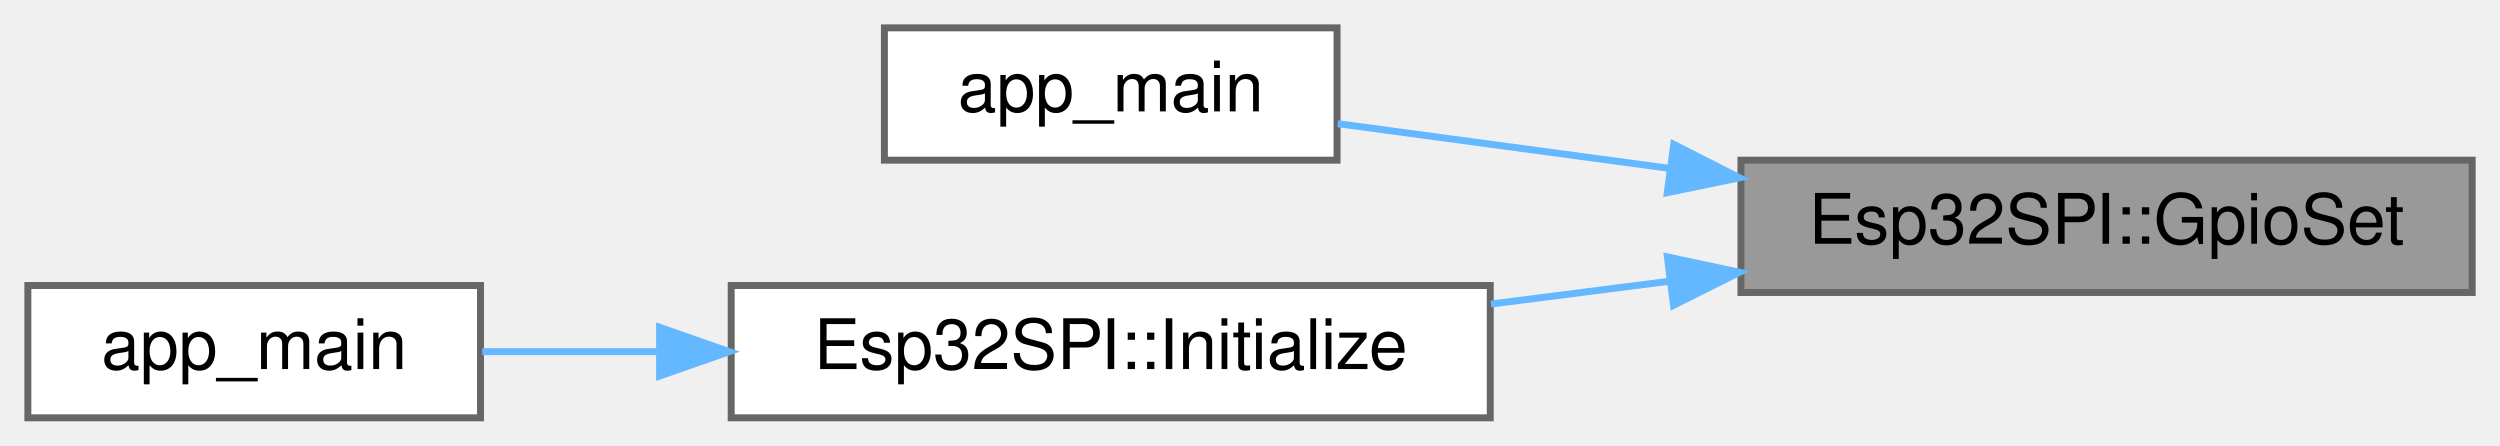
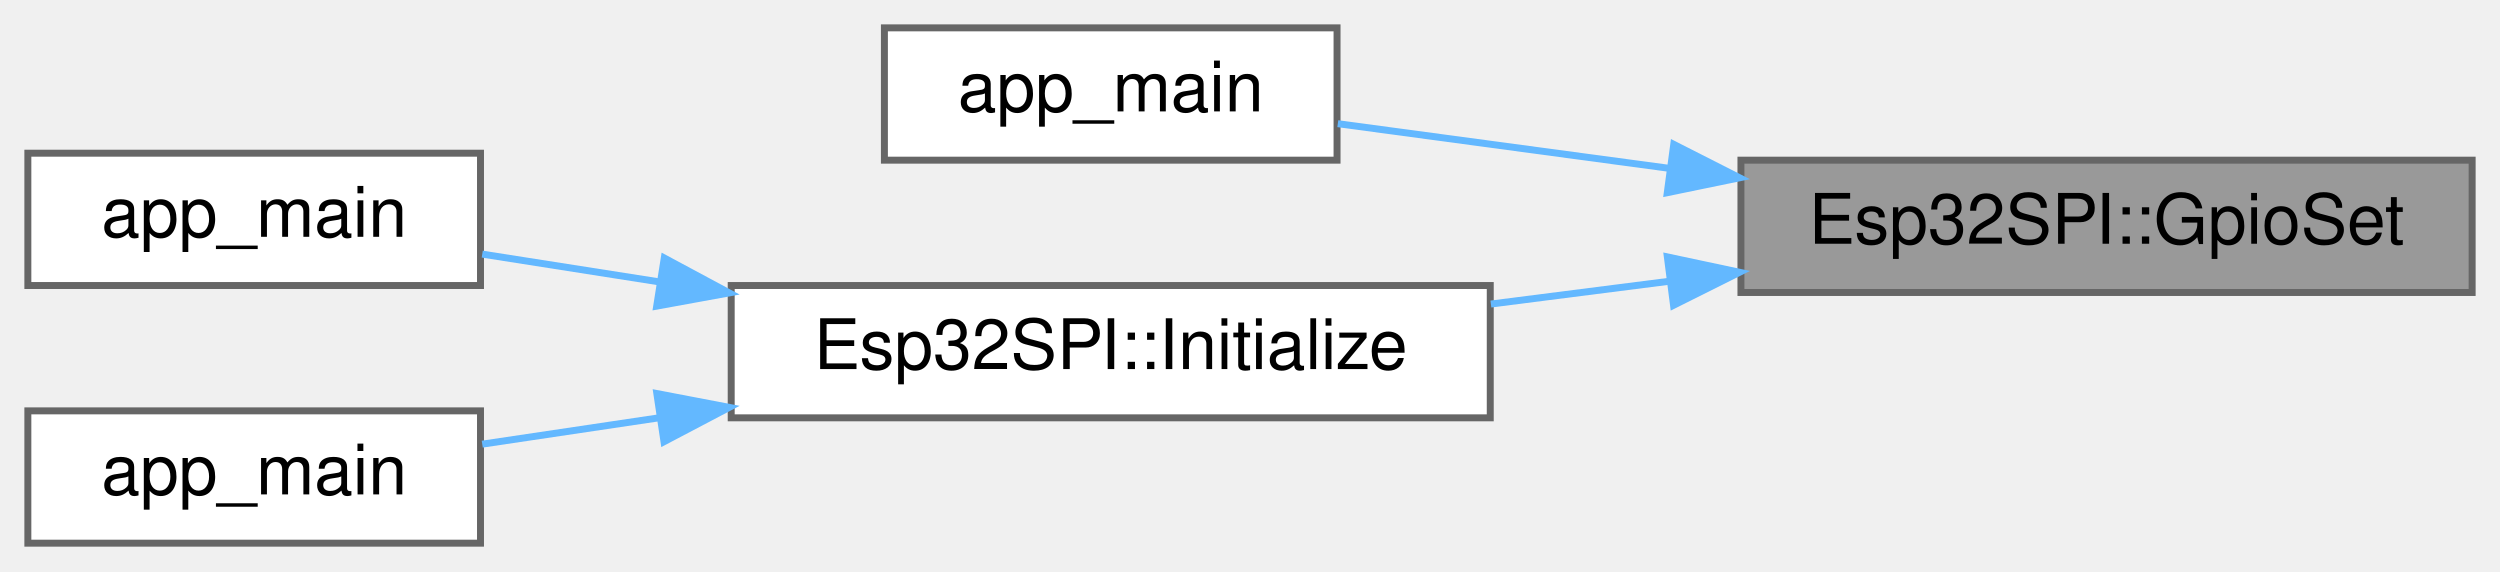
- <svg xmlns="http://www.w3.org/2000/svg" xmlns:xlink="http://www.w3.org/1999/xlink" width="359pt" height="64pt" viewBox="0.00 0.00 359.00 64.00">
-   <g id="graph0" class="graph" transform="scale(1 1) rotate(0) translate(4 60)">
+ <svg xmlns="http://www.w3.org/2000/svg" xmlns:xlink="http://www.w3.org/1999/xlink" width="359pt" height="82pt" viewBox="0.00 0.00 359.00 82.00">
+   <g id="graph0" class="graph" transform="scale(1 1) rotate(0) translate(4 78)">
    <g id="Node000001" class="node">
      <g id="a_Node000001">
        <a xlink:title="Set GPIO pin state.">
-           <polygon fill="#999999" stroke="#666666" points="351,-37 246,-37 246,-18 351,-18 351,-37" />
-           <text text-anchor="middle" x="298.5" y="-25" font-family="Helvetica,sans-Serif" font-size="10.00">Esp32SPI::GpioSet</text>
+           <polygon fill="#999999" stroke="#666666" points="351,-55 246,-55 246,-36 351,-36 351,-55" />
+           <text text-anchor="middle" x="298.5" y="-43" font-family="Helvetica,sans-Serif" font-size="10.00">Esp32SPI::GpioSet</text>
        </a>
      </g>
    </g>
    <g id="Node000002" class="node">
      <g id="a_Node000002">
        <a xlink:href="gpio__pin__config__example_8cpp.html#abce06be17fc37d675118a678a8100a36" target="_top" xlink:title=" ">
-           <polygon fill="white" stroke="#666666" points="188,-56 123,-56 123,-37 188,-37 188,-56" />
-           <text text-anchor="middle" x="155.5" y="-44" font-family="Helvetica,sans-Serif" font-size="10.00">app_main</text>
+           <polygon fill="white" stroke="#666666" points="188,-74 123,-74 123,-55 188,-55 188,-74" />
+           <text text-anchor="middle" x="155.5" y="-62" font-family="Helvetica,sans-Serif" font-size="10.00">app_main</text>
        </a>
      </g>
    </g>
    <g id="edge1_Node000001_Node000002" class="edge">
      <g id="a_edge1_Node000001_Node000002">
        <a xlink:title=" ">
-           <path fill="none" stroke="#63b8ff" d="M235.68,-35.83C219.25,-38.04 202.17,-40.35 188.11,-42.24" />
-           <polygon fill="#63b8ff" stroke="#63b8ff" points="236.35,-39.27 245.8,-34.47 235.42,-32.33 236.35,-39.27" />
+           <path fill="none" stroke="#63b8ff" d="M235.68,-53.83C219.25,-56.04 202.17,-58.35 188.11,-60.24" />
+           <polygon fill="#63b8ff" stroke="#63b8ff" points="236.35,-57.27 245.8,-52.47 235.42,-50.33 236.35,-57.27" />
        </a>
      </g>
    </g>
    <g id="Node000003" class="node">
      <g id="a_Node000003">
        <a xlink:href="classEsp32SPI.html#a87a448d5847f2fbe665871517a27cf44" target="_top" xlink:title="Initialize the SPI interface.">
-           <polygon fill="white" stroke="#666666" points="210,-19 101,-19 101,0 210,0 210,-19" />
-           <text text-anchor="middle" x="155.5" y="-7" font-family="Helvetica,sans-Serif" font-size="10.00">Esp32SPI::Initialize</text>
+           <polygon fill="white" stroke="#666666" points="210,-37 101,-37 101,-18 210,-18 210,-37" />
+           <text text-anchor="middle" x="155.5" y="-25" font-family="Helvetica,sans-Serif" font-size="10.00">Esp32SPI::Initialize</text>
        </a>
      </g>
    </g>
    <g id="edge2_Node000001_Node000003" class="edge">
      <g id="a_edge2_Node000001_Node000003">
        <a xlink:title=" ">
-           <path fill="none" stroke="#63b8ff" d="M235.84,-19.63C227.26,-18.53 218.5,-17.42 210.09,-16.34" />
-           <polygon fill="#63b8ff" stroke="#63b8ff" points="235.43,-23.11 245.8,-20.9 236.32,-16.16 235.43,-23.11" />
+           <path fill="none" stroke="#63b8ff" d="M235.84,-37.63C227.26,-36.53 218.5,-35.42 210.09,-34.34" />
+           <polygon fill="#63b8ff" stroke="#63b8ff" points="235.43,-41.11 245.8,-38.9 236.32,-34.16 235.43,-41.11" />
        </a>
      </g>
    </g>
    <g id="Node000004" class="node">
      <g id="a_Node000004">
        <a xlink:href="bounds__finding__sinuous__motion_8cpp.html#abce06be17fc37d675118a678a8100a36" target="_top" xlink:title=" ">
-           <polygon fill="white" stroke="#666666" points="65,-19 0,-19 0,0 65,0 65,-19" />
-           <text text-anchor="middle" x="32.5" y="-7" font-family="Helvetica,sans-Serif" font-size="10.00">app_main</text>
+           <polygon fill="white" stroke="#666666" points="65,-56 0,-56 0,-37 65,-37 65,-56" />
+           <text text-anchor="middle" x="32.5" y="-44" font-family="Helvetica,sans-Serif" font-size="10.00">app_main</text>
        </a>
      </g>
    </g>
    <g id="edge3_Node000003_Node000004" class="edge">
      <g id="a_edge3_Node000003_Node000004">
        <a xlink:title=" ">
-           <path fill="none" stroke="#63b8ff" d="M90.46,-9.5C81.71,-9.5 73.06,-9.5 65.25,-9.5" />
-           <polygon fill="#63b8ff" stroke="#63b8ff" points="90.72,-13 100.72,-9.5 90.72,-6 90.72,-13" />
+           <path fill="none" stroke="#63b8ff" d="M90.74,-37.51C81.9,-38.9 73.15,-40.27 65.25,-41.51" />
+           <polygon fill="#63b8ff" stroke="#63b8ff" points="91.39,-40.95 100.72,-35.94 90.3,-34.04 91.39,-40.95" />
+         </a>
+       </g>
+     </g>
+     <g id="Node000005" class="node">
+       <g id="a_Node000005">
+         <a xlink:href="stallguard__tuning_8cpp.html#a630544a7f0a2cc40d8a7fefab7e2fe70" target="_top" xlink:title=" ">
+           <polygon fill="white" stroke="#666666" points="65,-19 0,-19 0,0 65,0 65,-19" />
+           <text text-anchor="middle" x="32.5" y="-7" font-family="Helvetica,sans-Serif" font-size="10.00">app_main</text>
+         </a>
+       </g>
+     </g>
+     <g id="edge4_Node000003_Node000005" class="edge">
+       <g id="a_edge4_Node000003_Node000005">
+         <a xlink:title=" ">
+           <path fill="none" stroke="#63b8ff" d="M90.74,-18.02C81.9,-16.7 73.15,-15.4 65.25,-14.22" />
+           <polygon fill="#63b8ff" stroke="#63b8ff" points="90.32,-21.49 100.72,-19.5 91.35,-14.57 90.32,-21.49" />
        </a>
      </g>
    </g>
  </g>
</svg>
